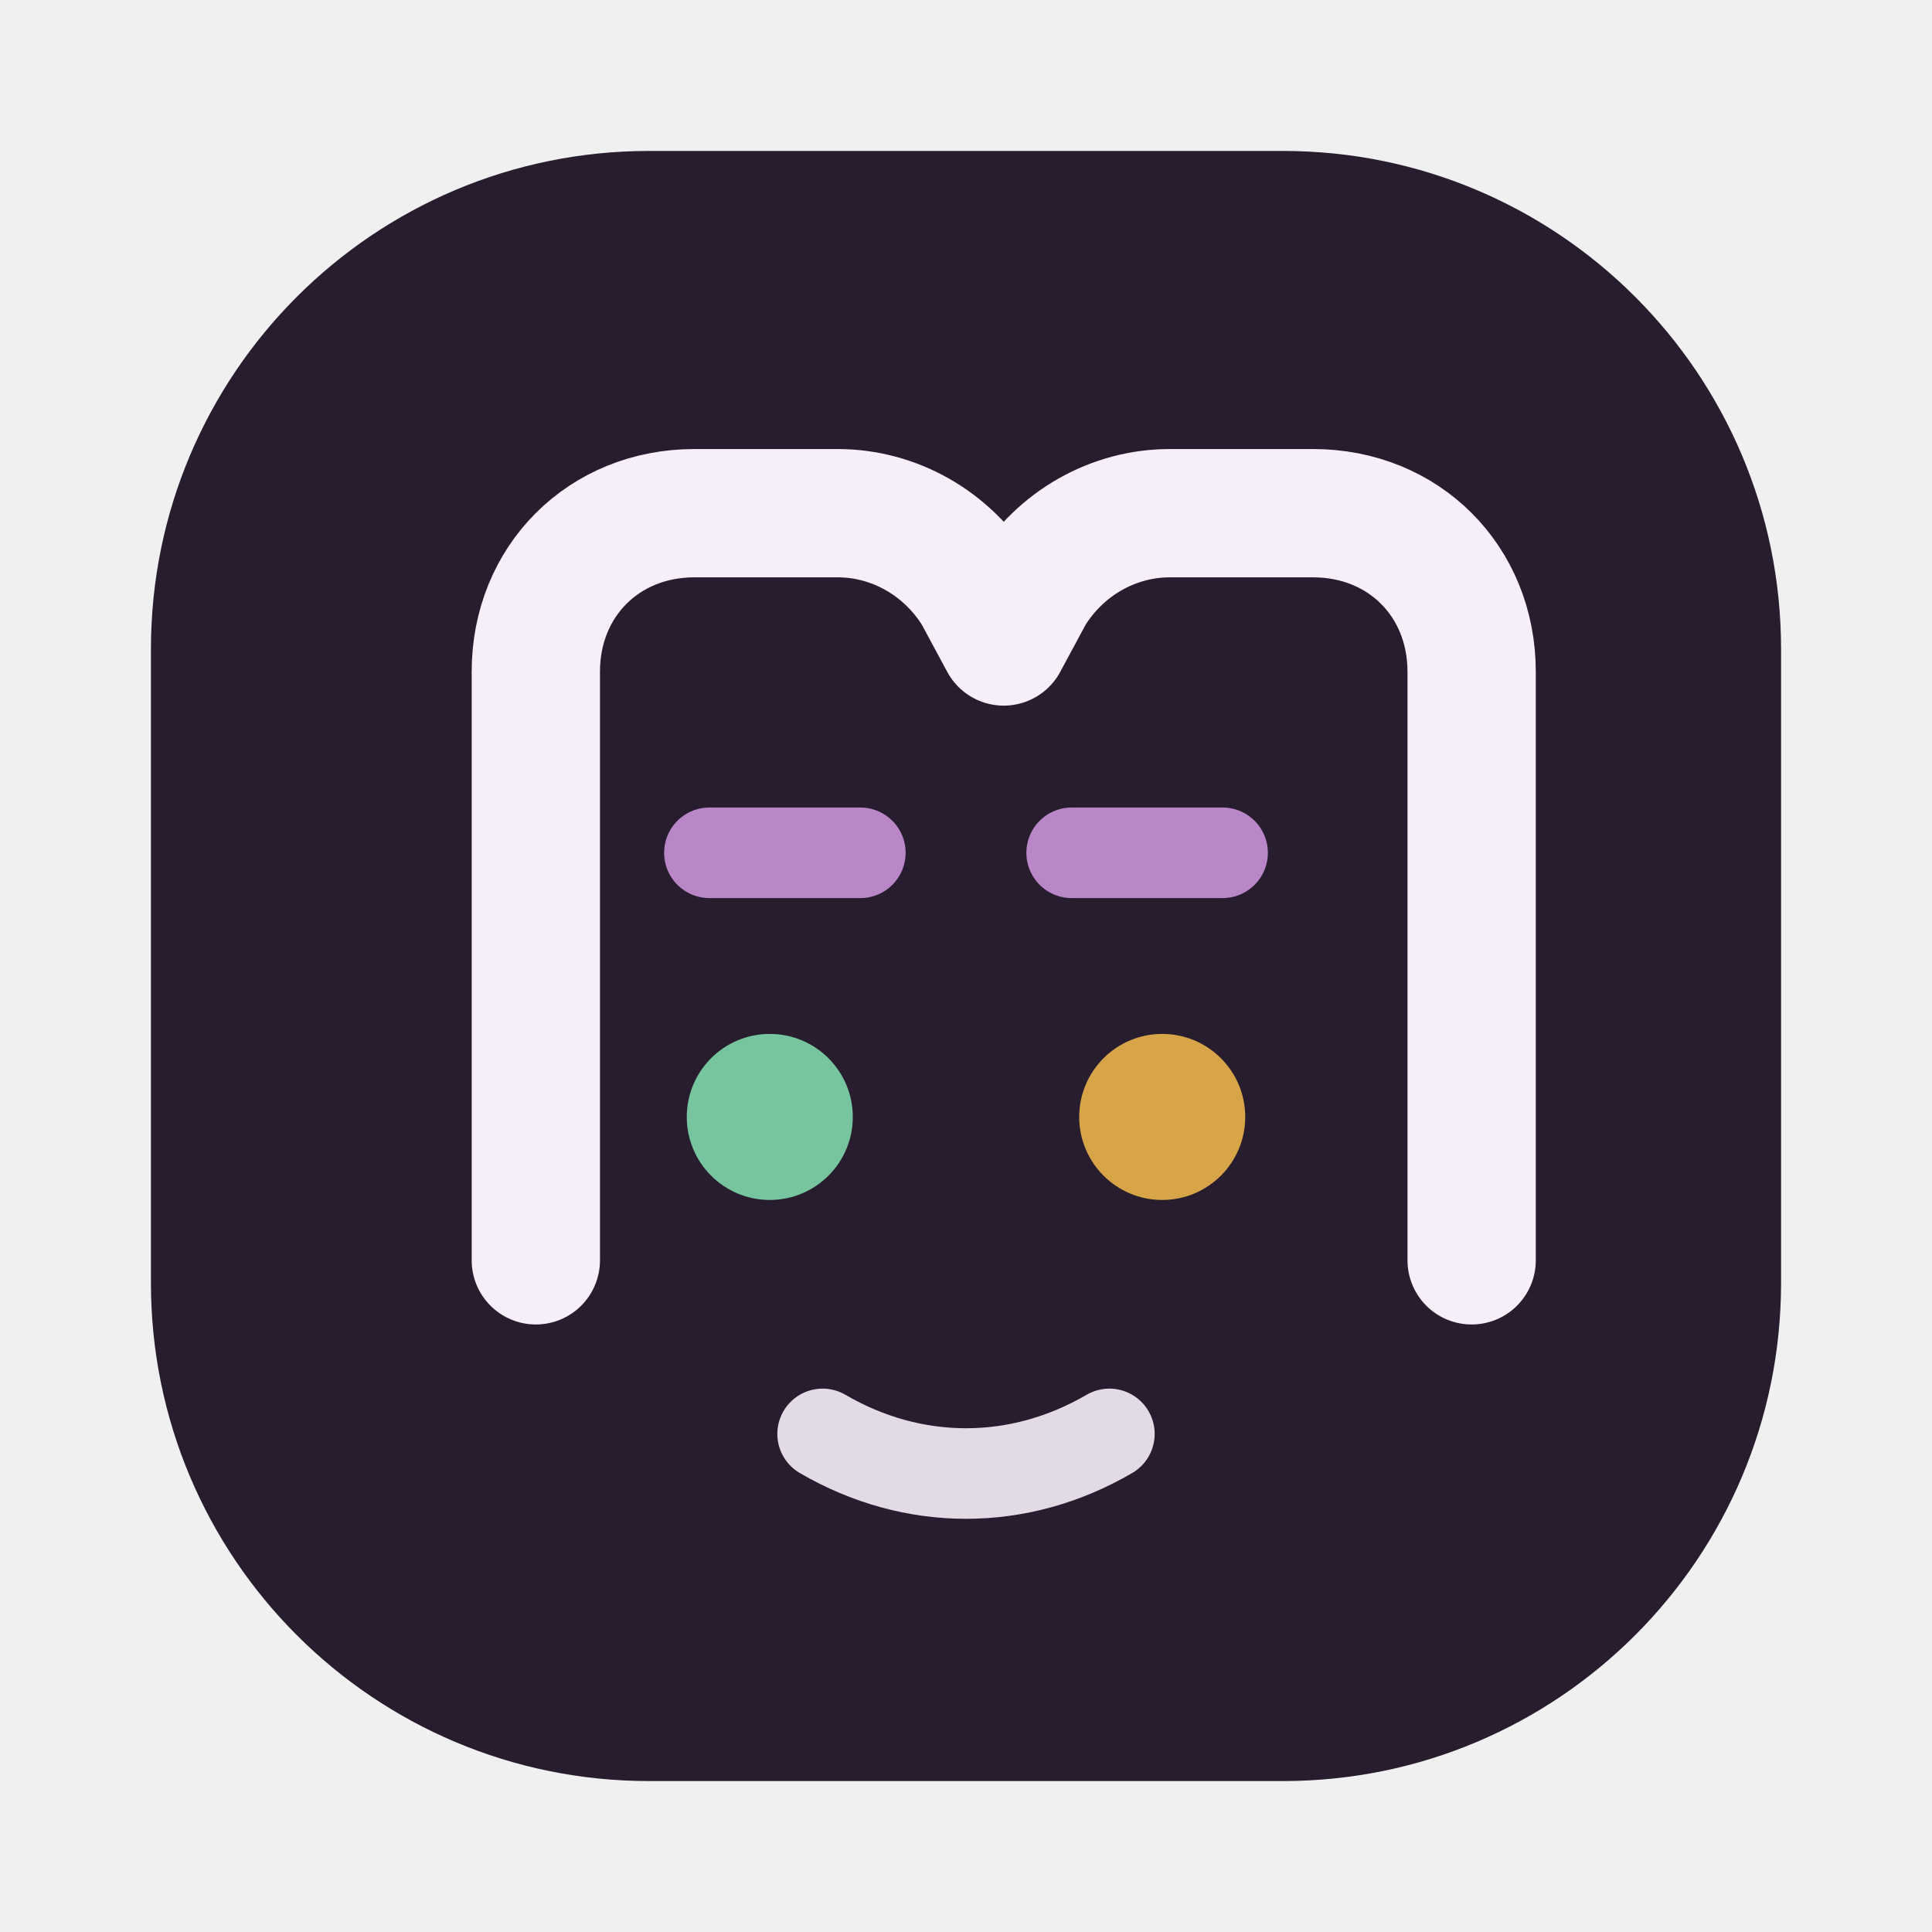
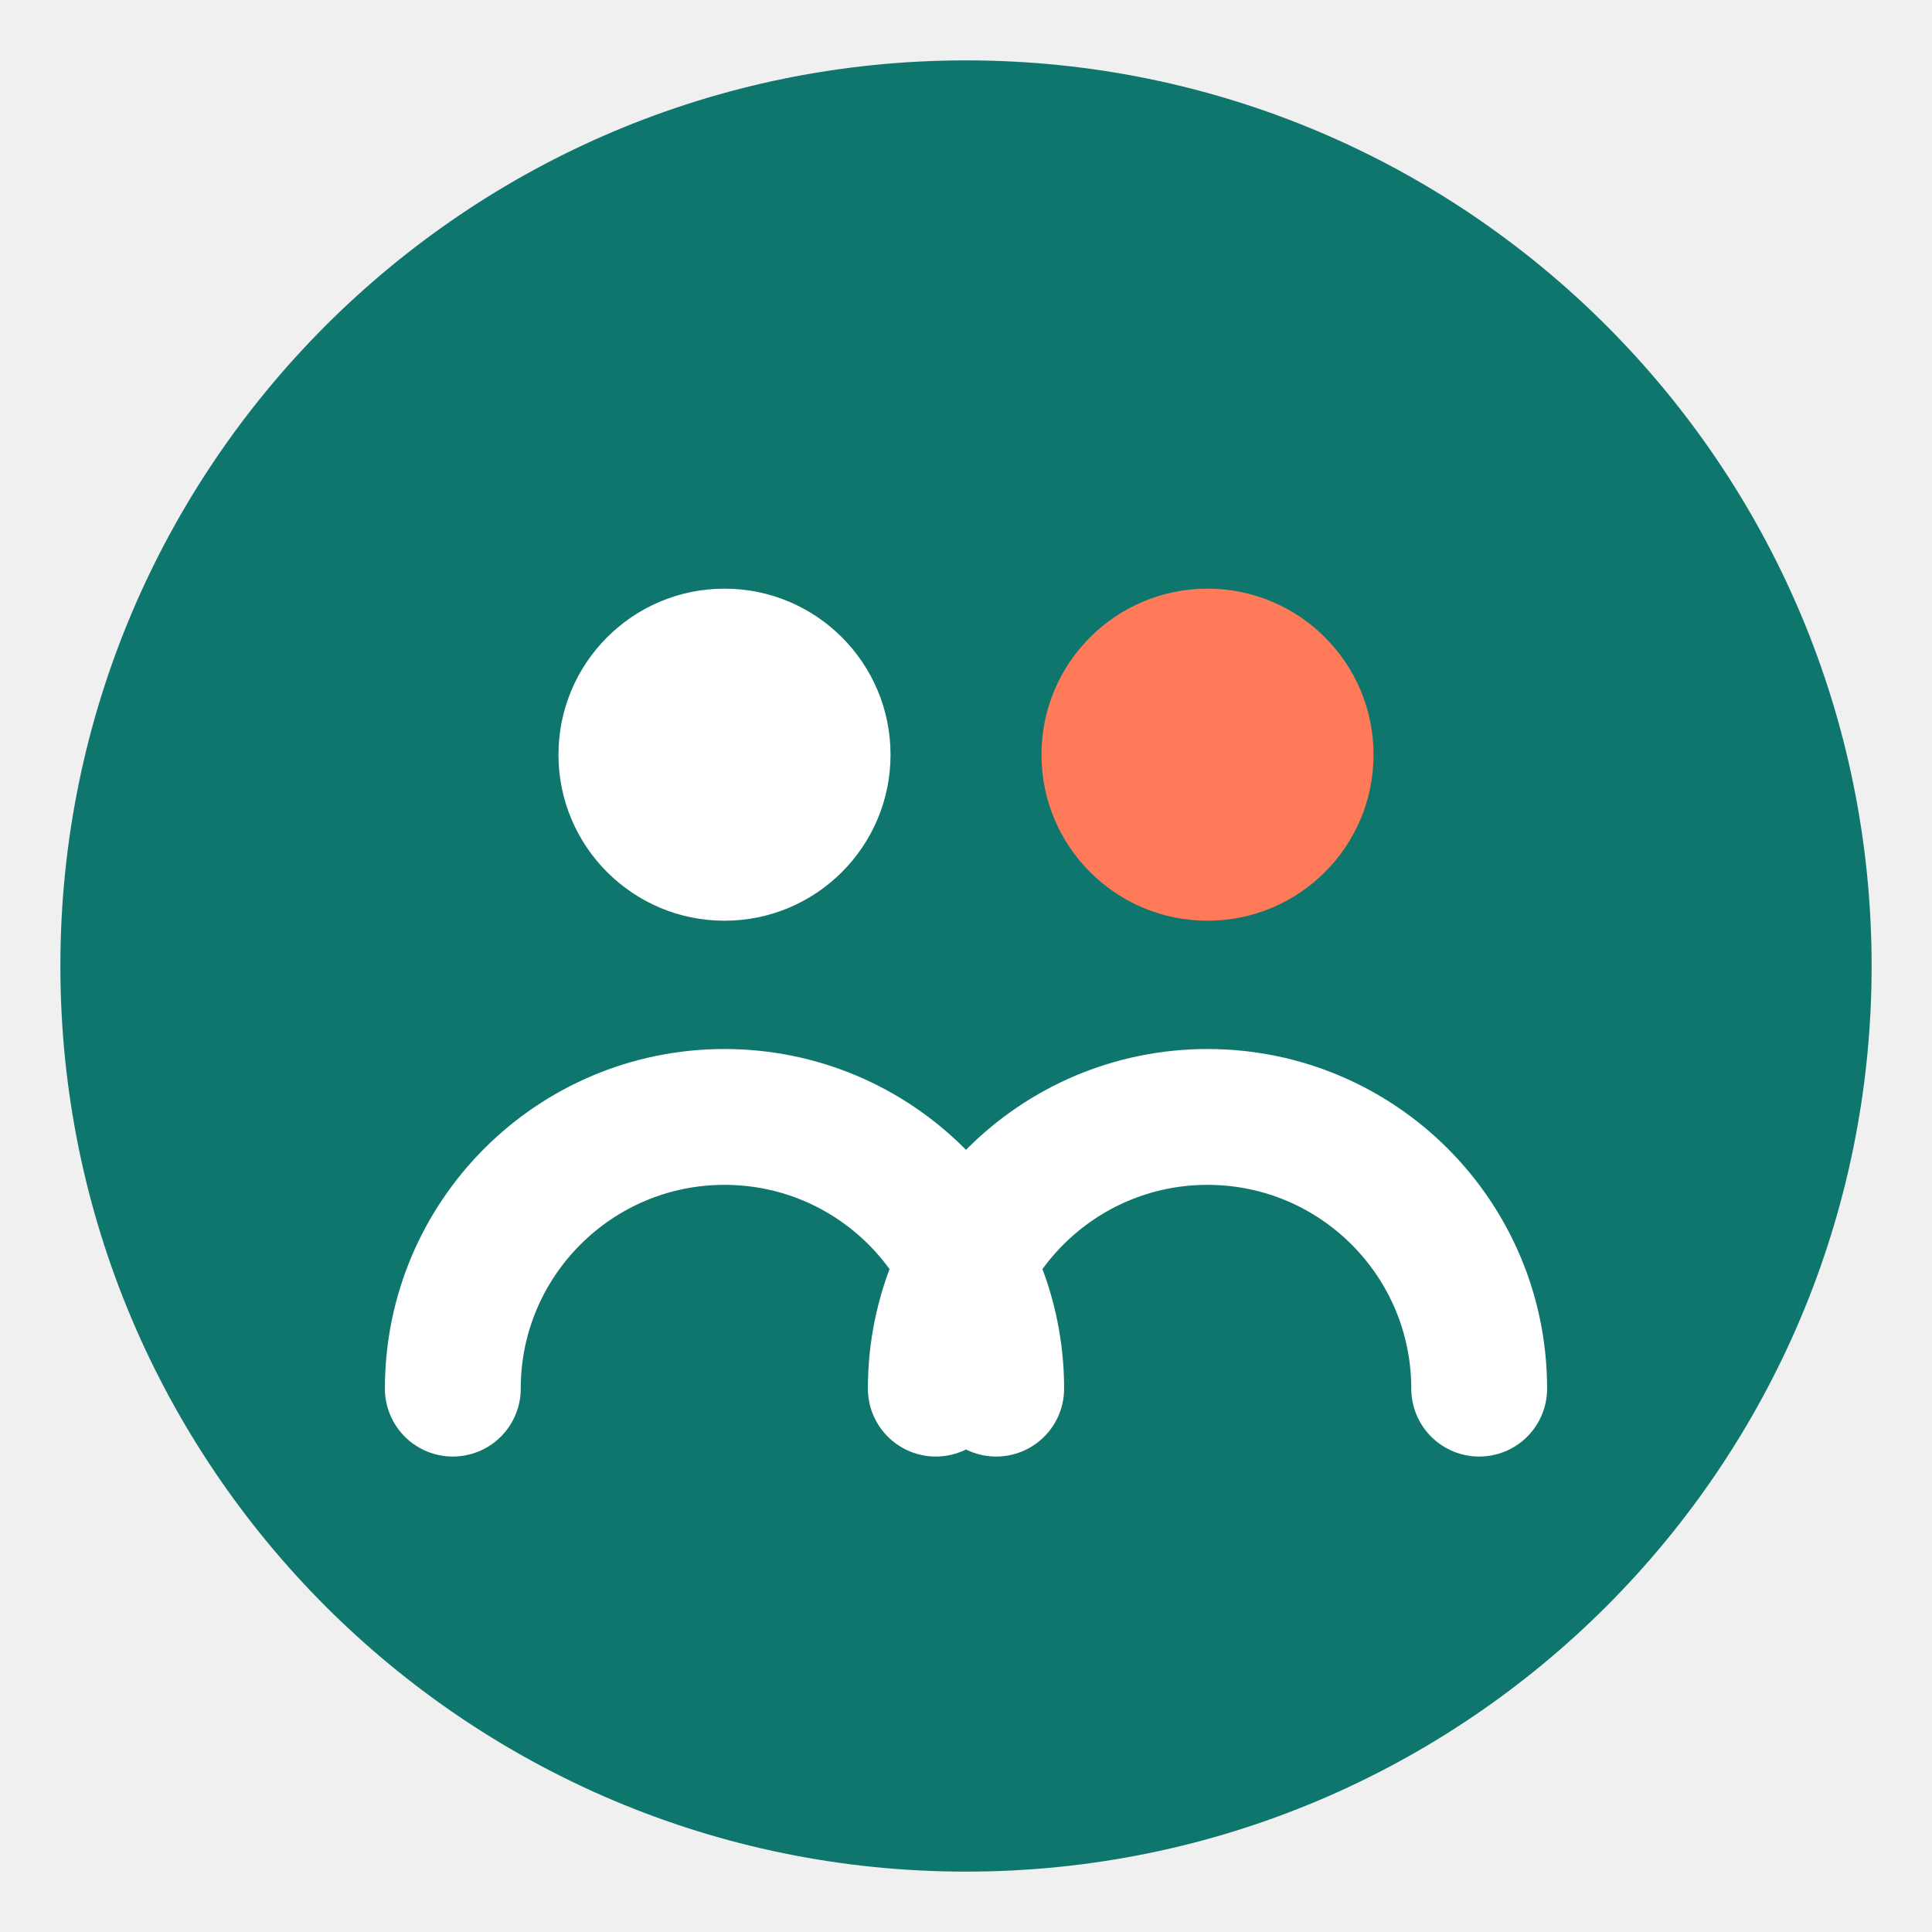
- <svg xmlns="http://www.w3.org/2000/svg" width="512" height="512" viewBox="0 0 512 512" fill="none" role="img" aria-label="MemberBook mark">
-   <rect x="40" y="40" width="432" height="432" rx="132" fill="#281D2F" />
-   <path d="M142 334V178c0-24 18-42 42-42h38c15 0 29 8 37 21l7 13 7-13c8-13 22-21 37-21h38c24 0 42 18 42 42v156" stroke="#F6EEF8" stroke-width="34" stroke-linecap="round" stroke-linejoin="round" />
-   <path d="M188 226h40M284 226h40" stroke="#B987C8" stroke-width="24" stroke-linecap="round" />
-   <circle cx="204" cy="296" r="22" fill="#77C59E" />
-   <circle cx="308" cy="296" r="22" fill="#D8A448" />
-   <path d="M218 380c24 14 52 14 76 0" stroke="#F6EEF8" stroke-width="24" stroke-linecap="round" opacity=".9" />
+ <svg xmlns="http://www.w3.org/2000/svg" width="512" height="512" viewBox="0 0 64 64" fill="none" role="img" aria-label="Memberbook mark">
+   <circle cx="32" cy="32" r="30" fill="#0F766E" />
+   <circle cx="24" cy="25" r="5.5" fill="#FFFFFF" />
+   <circle cx="40" cy="25" r="5.5" fill="#FF7A59" />
+   <path d="M15 46a9 9 0 0 1 18 0M31 46a9 9 0 0 1 18 0" stroke="#FFFFFF" stroke-width="4.5" stroke-linecap="round" />
</svg>
